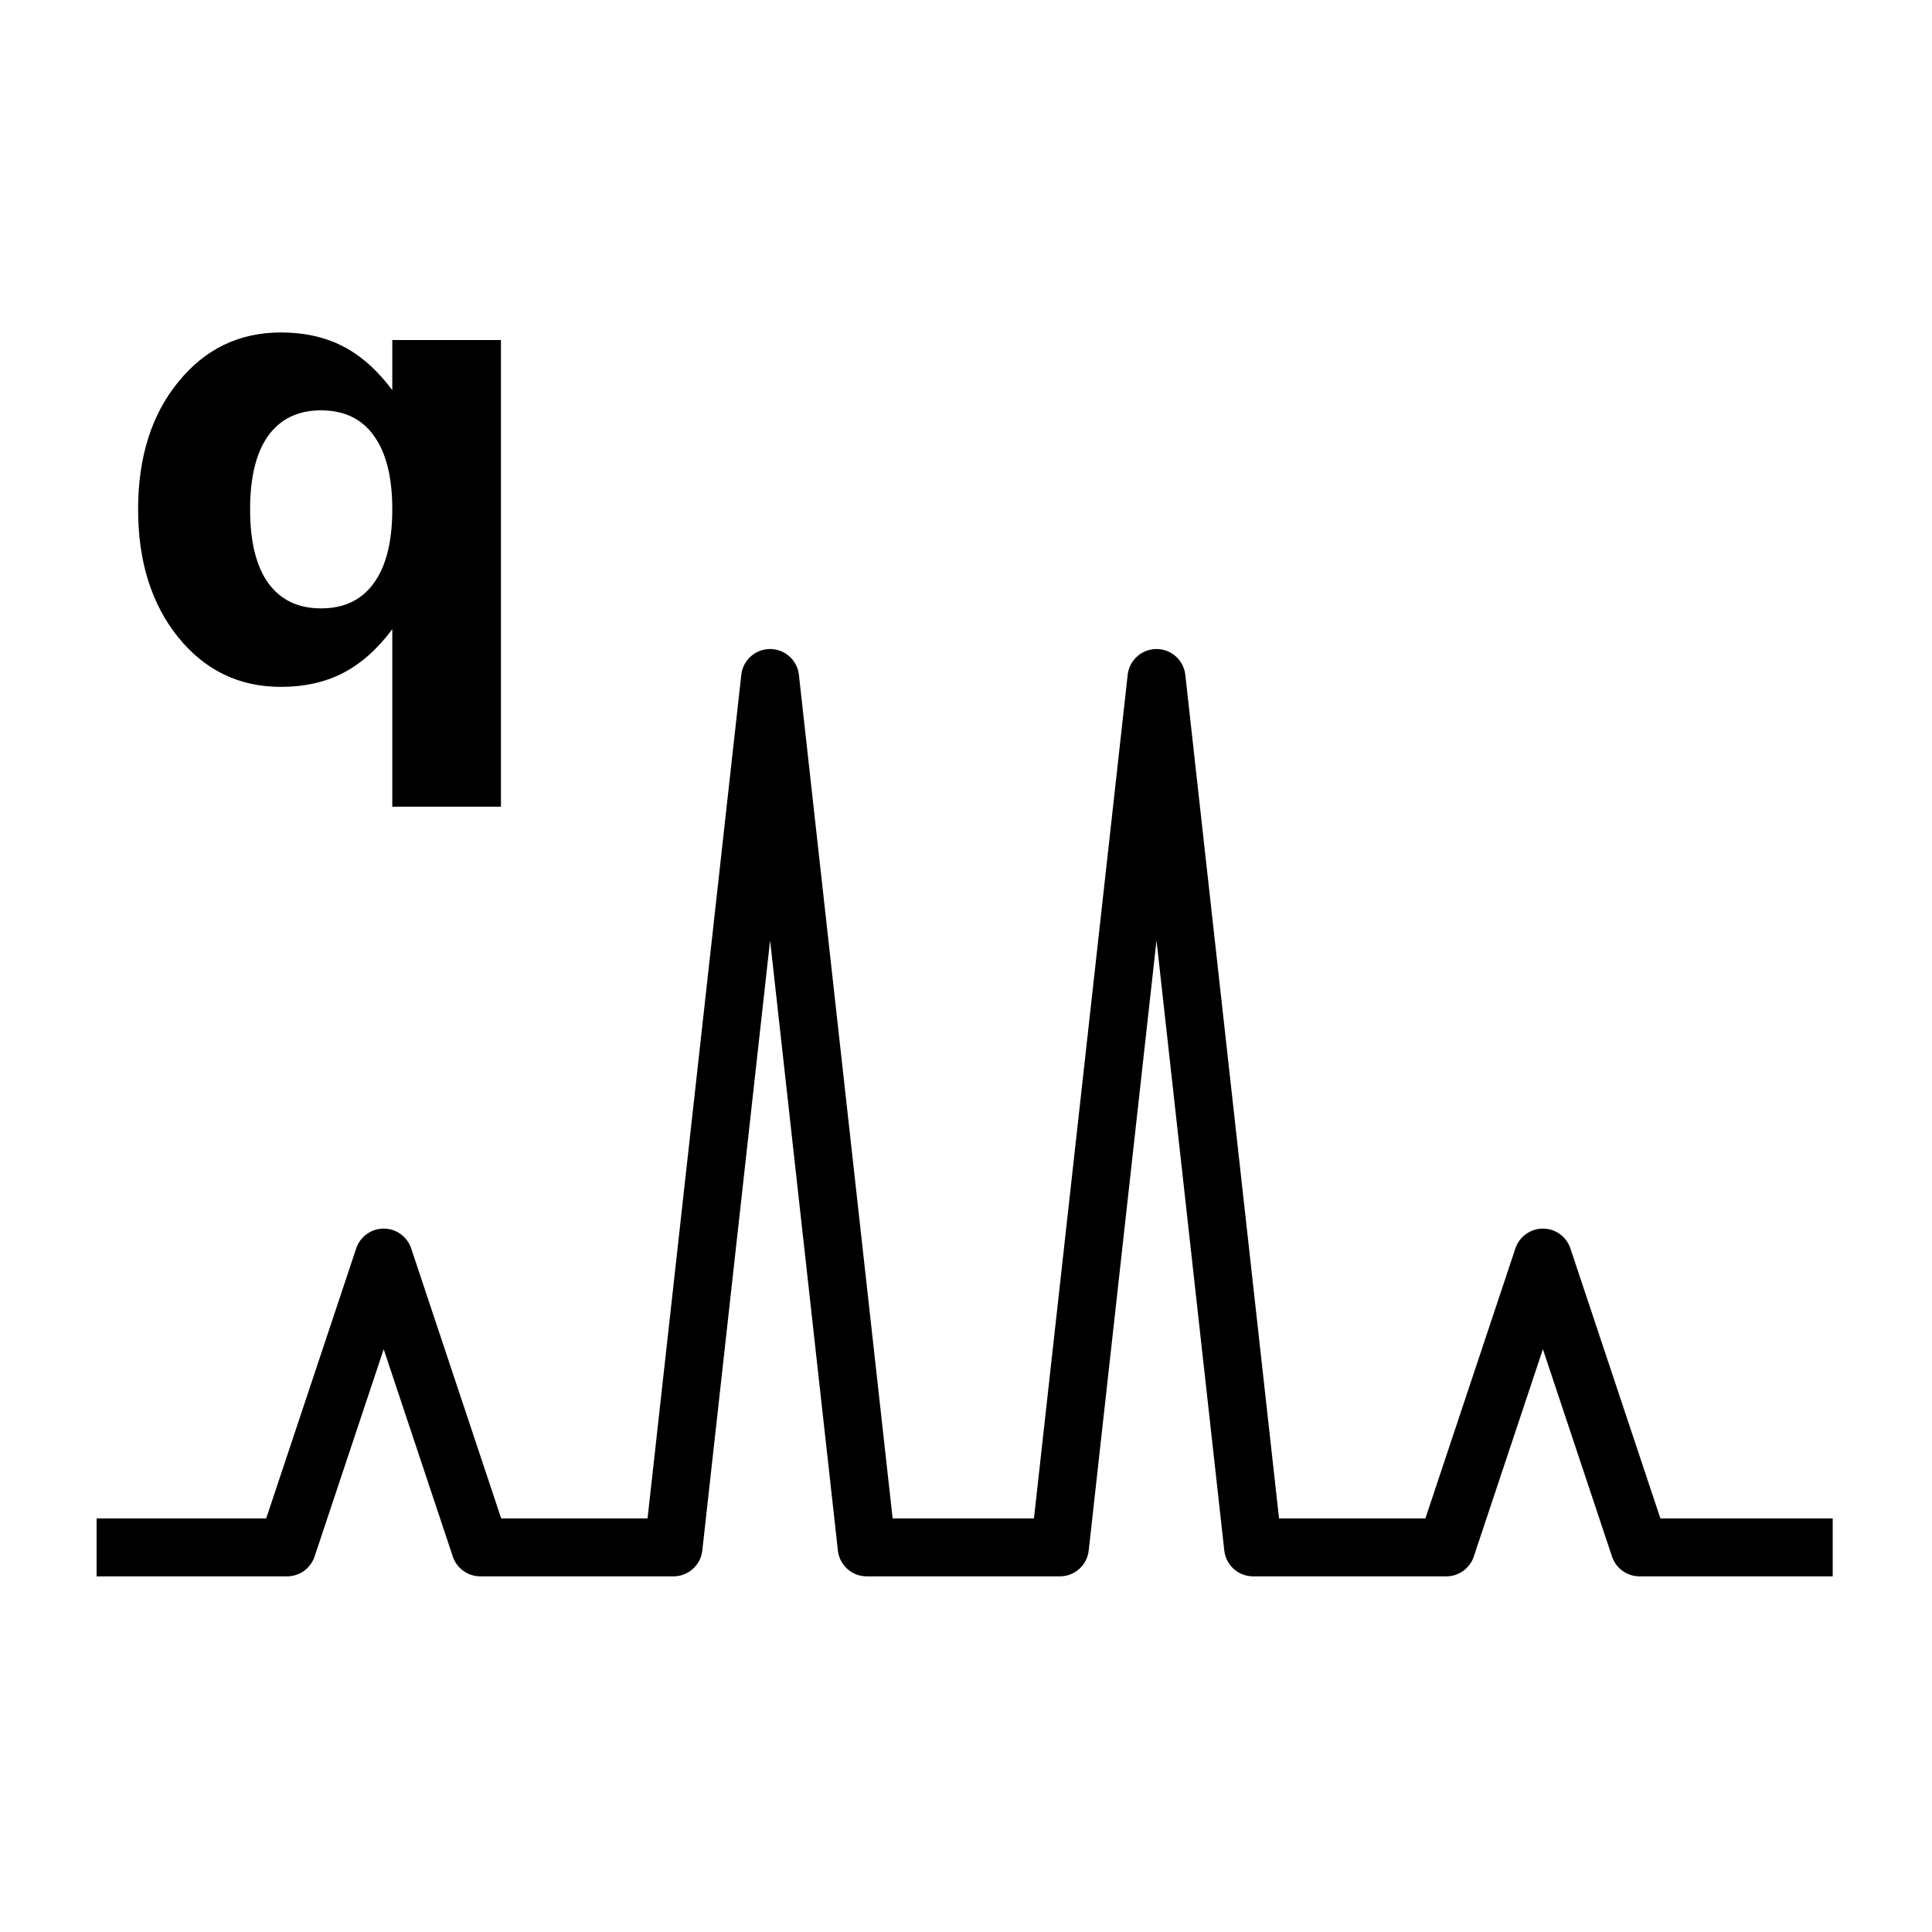
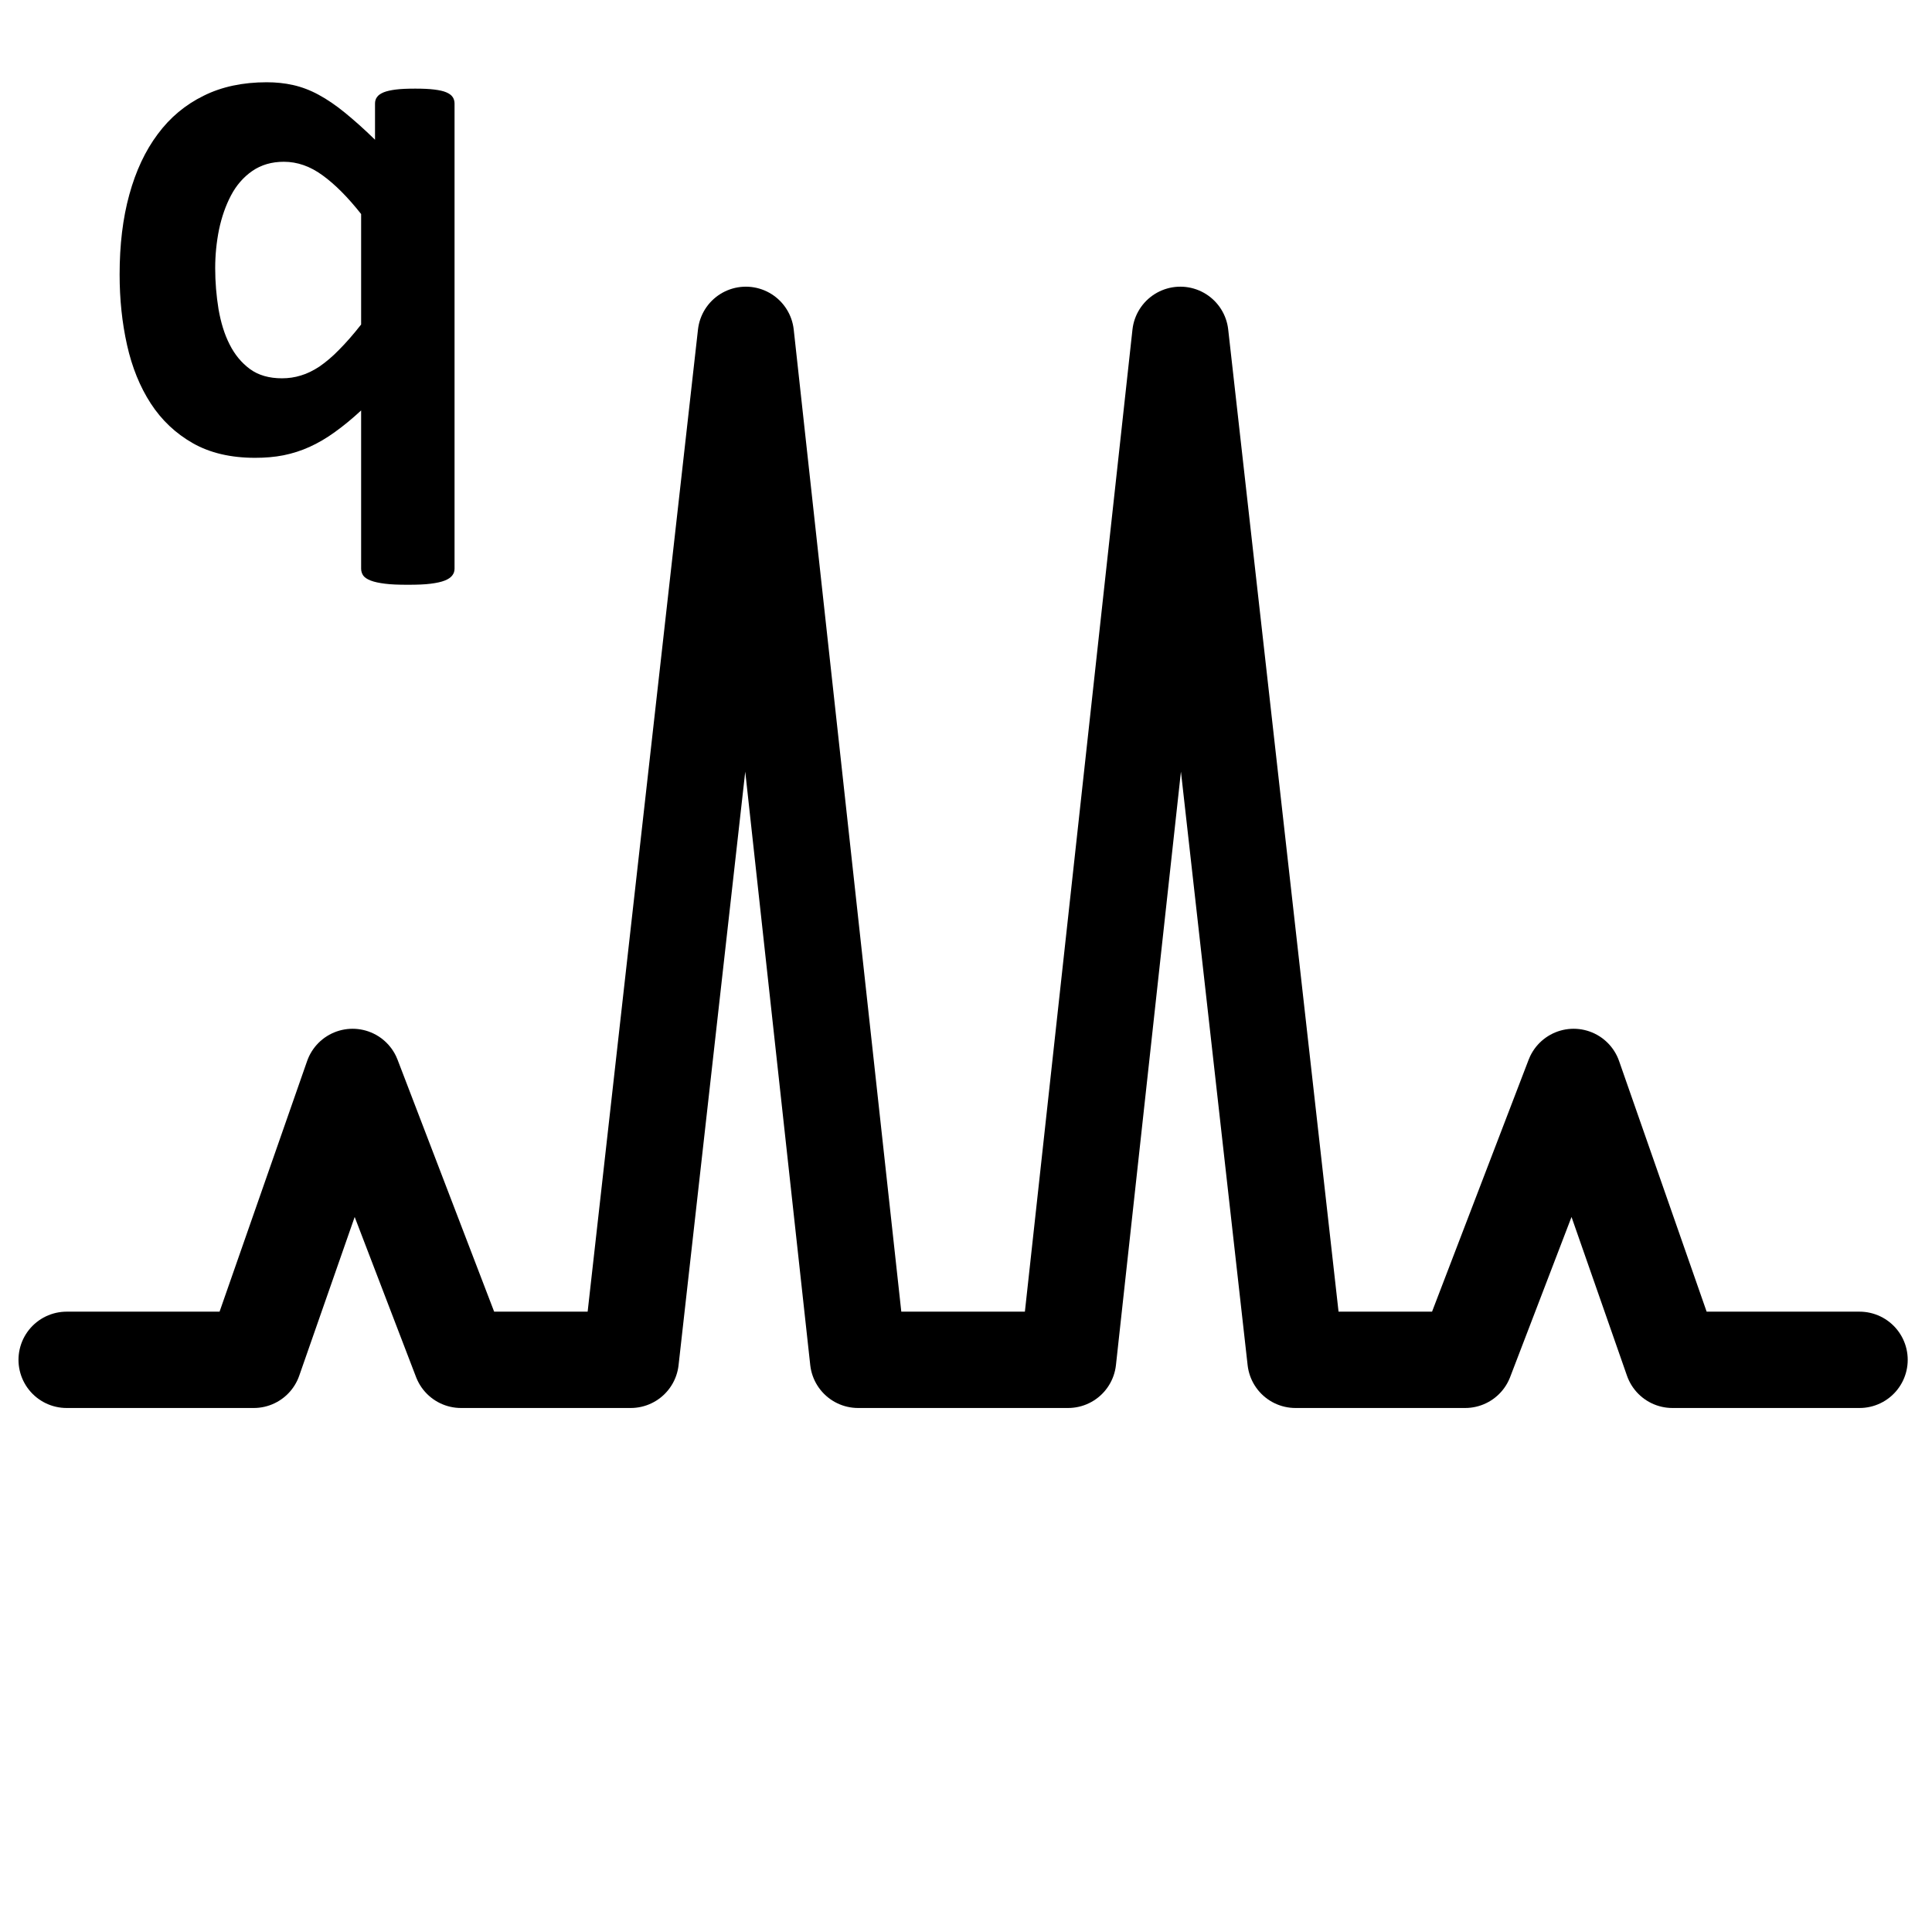
- <svg xmlns="http://www.w3.org/2000/svg" width="1000" height="1000" id="svg4152" version="1.1" viewBox="0 0 1000 1000">
-   <defs id="defs5498">
-     <marker style="overflow:visible" id="marker4233" refX="0.0" refY="0.0" orient="auto">
-       <path transform="scale(0.8)" style="fill-rule:evenodd;stroke:#000000;stroke-width:1pt;stroke-opacity:1;fill:#000000;fill-opacity:1" d="M 5.77,0.0 L -2.88,5.0 L -2.88,-5.0 L 5.77,0.0 z " id="path4235" />
-     </marker>
-     <marker style="overflow:visible" id="marker4755" refX="0.0" refY="0.0" orient="auto">
-       <path transform="scale(0.8)" style="fill-rule:evenodd;stroke:#000000;stroke-width:1pt;stroke-opacity:1;fill:#000000;fill-opacity:1" d="M 5.77,0.0 L -2.88,5.0 L -2.88,-5.0 L 5.77,0.0 z " id="path4757" />
-     </marker>
-     <marker orient="auto" refY="0.0" refX="0.0" id="Arrow1Lend" style="overflow:visible;">
-       <path id="path4164" d="M 0.0,0.0 L 5.0,-5.0 L -12.5,0.0 L 5.0,5.0 L 0.0,0.0 z " style="fill-rule:evenodd;stroke:#000000;stroke-width:1pt;stroke-opacity:1;fill:#000000;fill-opacity:1" transform="scale(0.8) rotate(180) translate(12.5,0)" />
-     </marker>
-     <marker orient="auto" refY="0.0" refX="0.0" id="Arrow2Lend" style="overflow:visible;">
-       <path id="path4182" style="fill-rule:evenodd;stroke-width:0.625;stroke-linejoin:round;stroke:#000000;stroke-opacity:1;fill:#000000;fill-opacity:1" d="M 8.719,4.034 L -2.207,0.016 L 8.719,-4.002 C 6.973,-1.63 6.983,1.616 8.719,4.034 z " transform="scale(1.1) rotate(180) translate(1,0)" />
-     </marker>
-   </defs>
-   <g transform="translate(57.10678,-767.9681)" style="font-style:normal;font-weight:normal;font-size:180px;line-height:125%;font-family:sans-serif;letter-spacing:0px;word-spacing:0px;fill:#000000;fill-opacity:1;stroke:none;stroke-width:1px;stroke-linecap:butt;stroke-linejoin:miter;stroke-opacity:1" id="flowRoot84801">
-     <path d="m 109.062,980.366 q -17.812,0 -27.344,13.125 -9.375,13.125 -9.375,38.125 0,25 9.375,38.125 9.531,13.125 27.344,13.125 17.969,0 27.344,-13.125 9.531,-13.125 9.531,-38.125 0,-25 -9.531,-38.125 -9.375,-13.125 -27.344,-13.125 z m 36.875,113.281 q -11.562,15.469 -25.469,22.656 -13.906,7.188 -32.188,7.188 -32.344,0 -53.125,-25.625 -20.781,-25.781 -20.781,-66.25 0,-40.469 20.781,-65.938 20.781,-25.625 53.125,-25.625 18.281,0 32.188,7.188 13.906,7.188 25.469,22.656 l 0,-25.938 56.25,0 0,241.562 -56.25,0 0,-91.875 z" style="font-weight:bold;font-size:320px" id="path84814" />
+ <svg xmlns="http://www.w3.org/2000/svg" version="1.1" id="svg4152" x="0px" y="0px" width="1000px" height="1000px" viewBox="0 0 1000 1000" enable-background="new 0 0 1000 1000" xml:space="preserve">
+   <g>
+     <path d="M235.272,294.355c0,1.324-0.394,2.506-1.192,3.506c-0.792,1.045-2.045,1.907-3.883,2.635   c-1.786,0.722-4.225,1.245-7.325,1.639c-3.101,0.405-7,0.536-11.809,0.536c-4.748,0-8.64-0.131-11.739-0.536   c-3.102-0.393-5.61-0.915-7.455-1.639c-1.848-0.727-3.171-1.59-3.891-2.635c-0.662-1-1.057-2.181-1.057-3.506v-81.914   c-4.611,4.276-9.104,7.968-13.526,11.14c-4.345,3.168-8.769,5.743-13.123,7.717c-4.354,1.977-8.906,3.43-13.519,4.355   c-4.622,0.921-9.567,1.313-14.721,1.313c-12.592,0-23.345-2.51-32.252-7.583c-8.906-5.077-16.154-11.939-21.77-20.585   c-5.6-8.64-9.689-18.724-12.264-30.266c-2.578-11.544-3.832-23.687-3.832-36.417c0-15.373,1.648-29.155,5.016-41.361   c3.366-12.263,8.244-22.687,14.711-31.329c6.399-8.64,14.318-15.237,23.748-19.856c9.362-4.684,20.321-6.993,32.653-6.993   c4.74,0,9.36,0.464,13.718,1.454c4.352,0.983,8.775,2.634,13.131,5.003c4.413,2.38,8.966,5.479,13.655,9.312   c4.681,3.821,9.894,8.433,15.563,13.982V53.585c0-1.254,0.325-2.439,1.056-3.364c0.662-0.979,1.846-1.771,3.427-2.441   c1.649-0.655,3.761-1.117,6.338-1.44c2.577-0.328,5.935-0.465,10.022-0.465c3.891,0,7.128,0.137,9.766,0.465   c2.637,0.323,4.749,0.785,6.271,1.44c1.58,0.67,2.635,1.461,3.297,2.441c0.654,0.926,0.987,2.111,0.987,3.364V294.355   L235.272,294.355z M186.918,110.784c-6.932-8.775-13.594-15.441-19.985-20.053c-6.398-4.68-13.063-6.997-19.994-6.997   c-6.329,0-11.733,1.587-16.352,4.756c-4.553,3.16-8.246,7.388-11.019,12.66c-2.774,5.274-4.818,11.147-6.201,17.672   c-1.315,6.537-1.984,13.202-1.984,19.996c0,7.193,0.602,14.24,1.718,21.17c1.194,6.863,3.04,12.994,5.737,18.268   c2.646,5.282,6.141,9.508,10.496,12.734c4.416,3.241,9.963,4.818,16.619,4.818c3.367,0,6.604-0.458,9.765-1.448   c3.17-0.929,6.399-2.507,9.697-4.683c3.236-2.25,6.664-5.083,10.091-8.641c3.494-3.504,7.325-7.85,11.413-13.072V110.784z" />
+     <polyline fill="none" stroke="#000000" stroke-width="49.859" stroke-linecap="round" stroke-linejoin="round" stroke-miterlimit="22.926" points="   34.5,703.843 131.345,703.843 182.496,557.417 238.63,703.843 326.45,703.843 386.051,173.312 444.162,703.843 552.832,703.843    610.941,173.312 670.544,703.843 758.369,703.843 814.503,557.417 865.657,703.843 962.5,703.843  " />
  </g>
-   <path style="color:#000000;font-style:normal;font-variant:normal;font-weight:normal;font-stretch:normal;font-size:medium;line-height:normal;font-family:sans-serif;text-indent:0;text-align:start;text-decoration:none;text-decoration-line:none;text-decoration-style:solid;text-decoration-color:#000000;letter-spacing:normal;word-spacing:normal;text-transform:none;direction:ltr;block-progression:tb;writing-mode:lr-tb;baseline-shift:baseline;text-anchor:start;white-space:normal;clip-rule:nonzero;display:inline;overflow:visible;visibility:visible;opacity:1;isolation:auto;mix-blend-mode:normal;color-interpolation:sRGB;color-interpolation-filters:linearRGB;solid-color:#000000;solid-opacity:1;fill:#000000;fill-opacity:1;fill-rule:evenodd;stroke:none;stroke-width:30;stroke-linecap:butt;stroke-linejoin:round;stroke-miterlimit:4;stroke-dasharray:none;stroke-dashoffset:0;stroke-opacity:1;color-rendering:auto;image-rendering:auto;shape-rendering:auto;text-rendering:auto;enable-background:accumulate" d="m 397.99,335.943 a 15.002,15.002 0 0 0 -14.297,13.318 l -48.518,436.656 -75.762,0 -46.582,-139.744 a 15.002,15.002 0 0 0 -28.459,0 l -46.582,139.744 -87.791,0 0,30 98.602,0 a 15.002,15.002 0 0 0 14.23,-10.256 l 35.77,-107.311 35.771,107.311 a 15.002,15.002 0 0 0 14.229,10.256 l 100,0 a 15.002,15.002 0 0 0 14.908,-13.344 l 35.092,-315.826 35.092,315.826 a 15.002,15.002 0 0 0 14.908,13.344 l 100,0 a 15.002,15.002 0 0 0 14.908,-13.344 l 35.092,-315.826 35.092,315.826 a 15.002,15.002 0 0 0 14.908,13.344 l 100,0 a 15.002,15.002 0 0 0 14.23,-10.256 l 35.77,-107.311 35.771,107.311 a 15.002,15.002 0 0 0 14.229,10.256 l 100,0 0,-30 -89.188,0 -46.582,-139.744 a 15.002,15.002 0 0 0 -28.459,0 l -46.582,139.744 -75.764,0 -48.518,-436.656 a 15.002,15.002 0 0 0 -29.816,0 l -48.518,436.656 -73.148,0 -48.518,-436.656 a 15.002,15.002 0 0 0 -15.52,-13.318 z" id="path84799" />
</svg>
